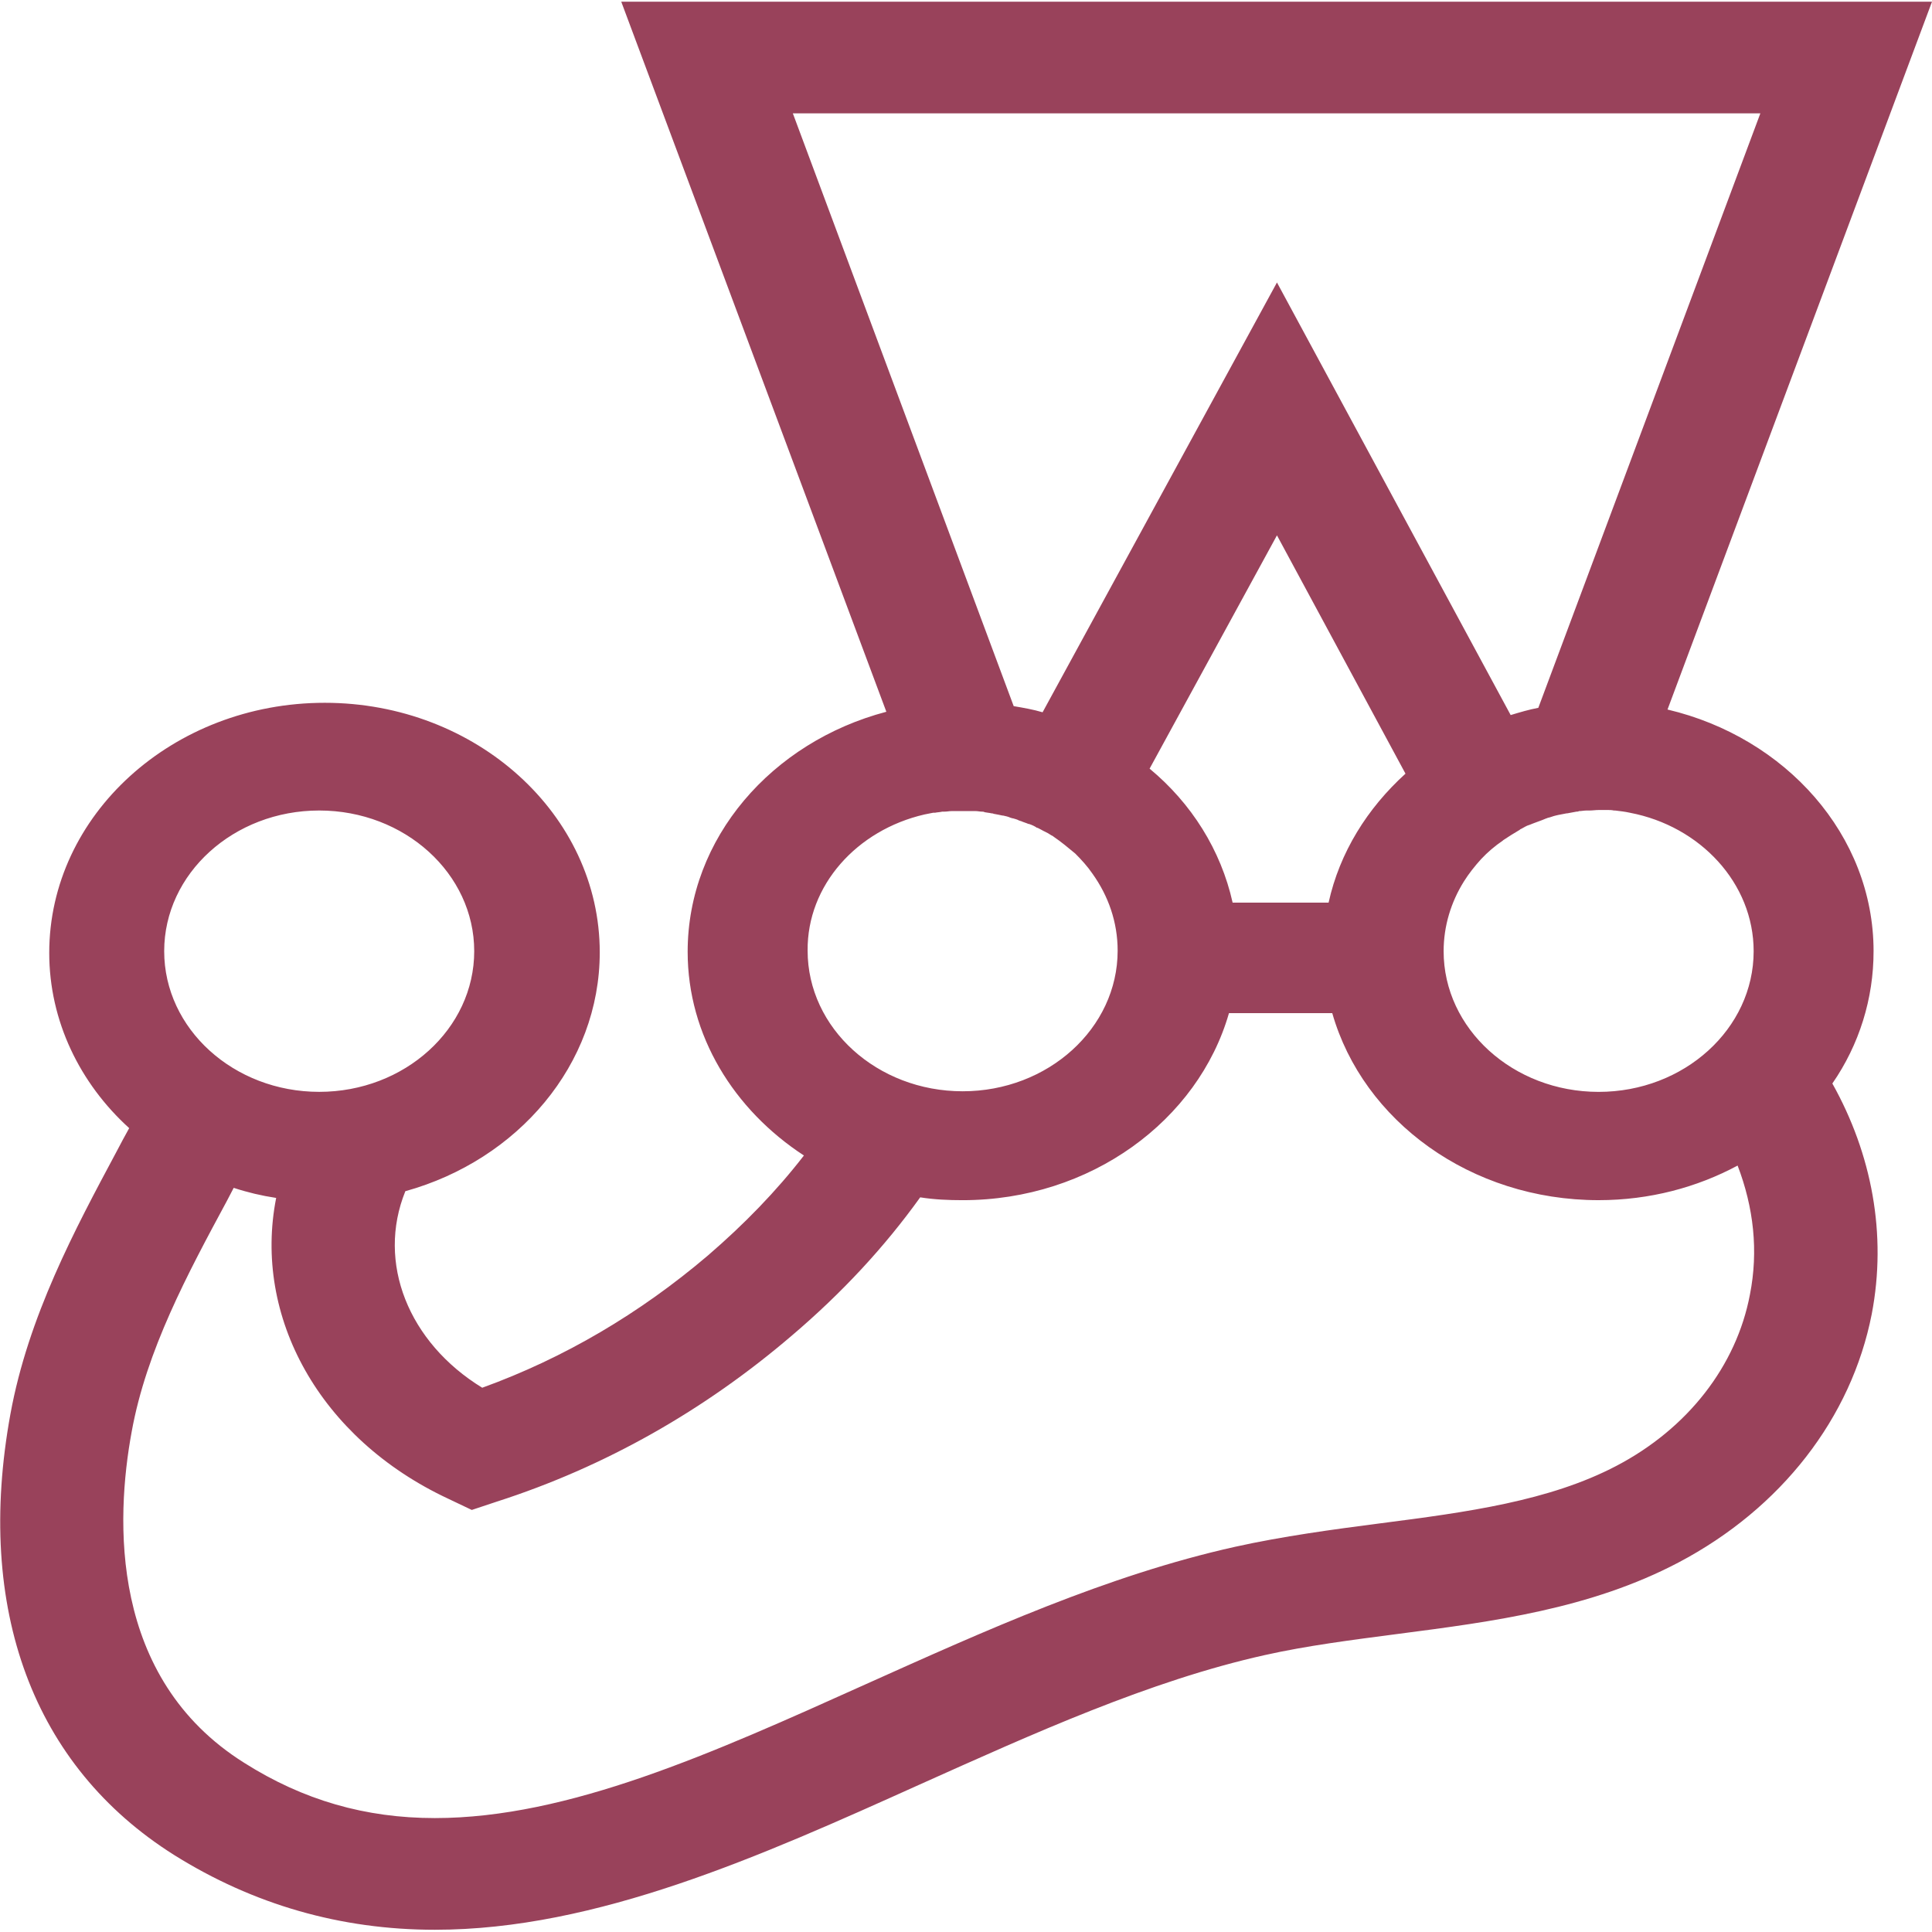
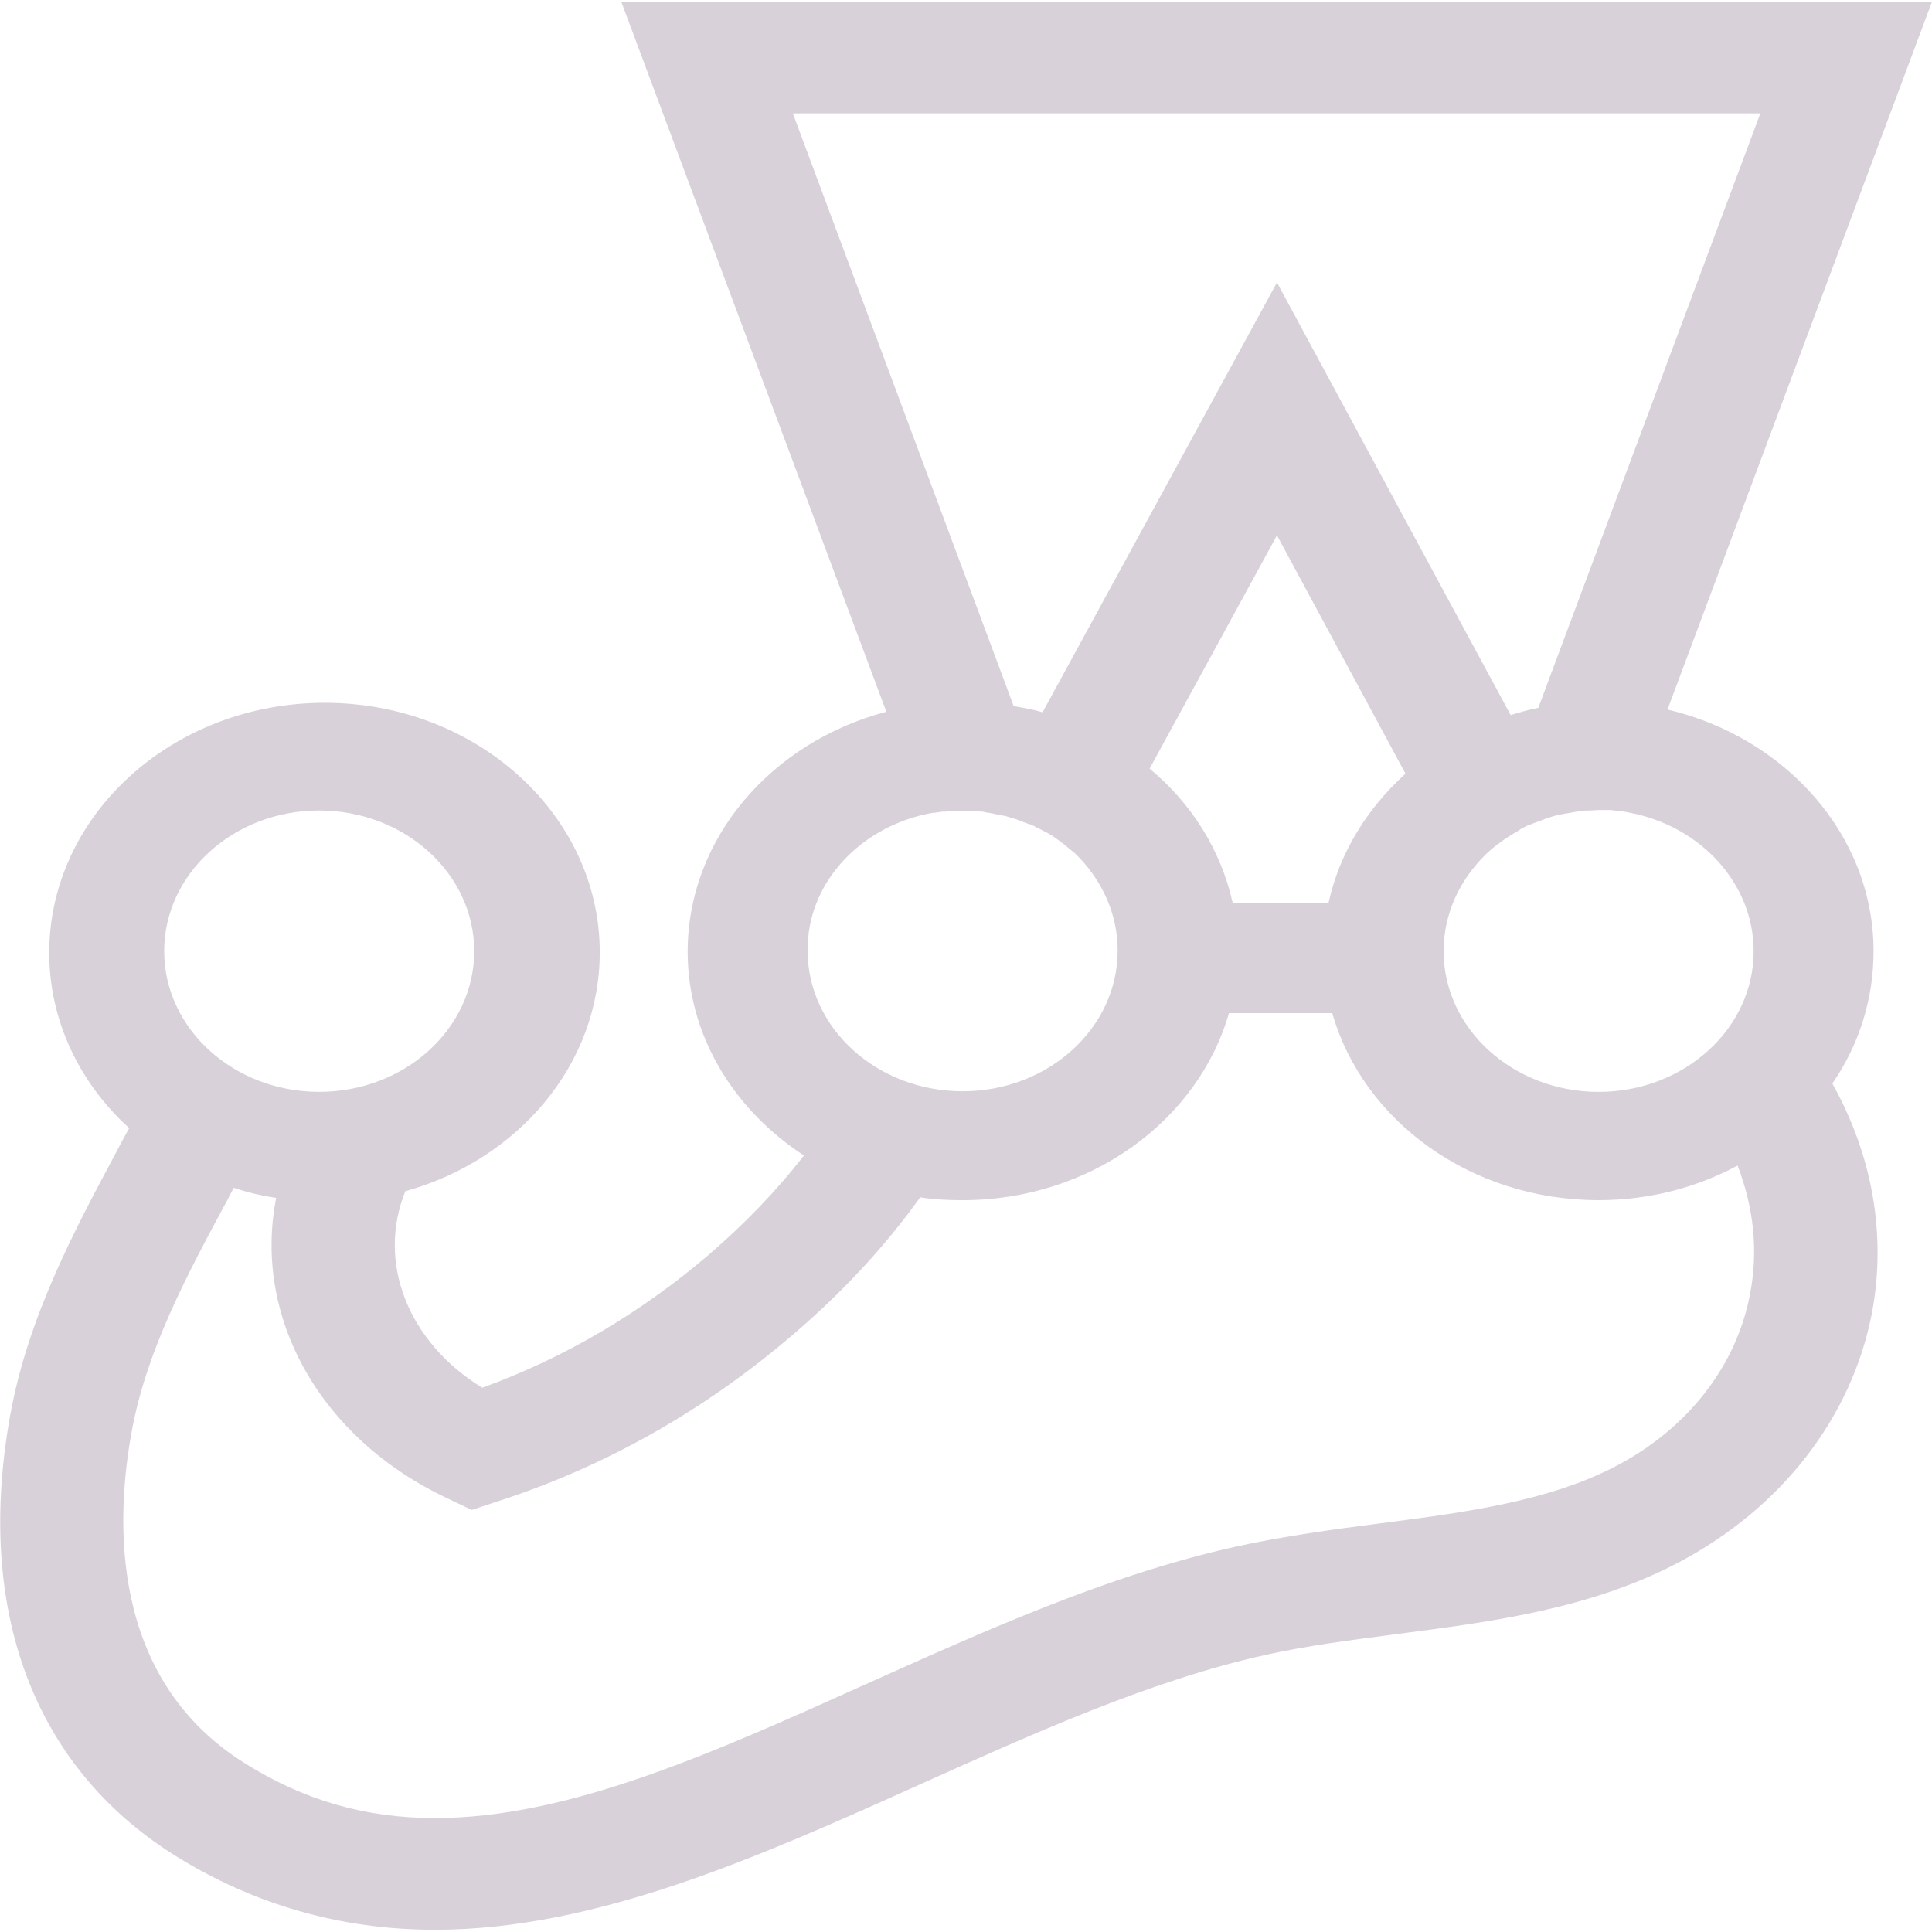
- <svg xmlns="http://www.w3.org/2000/svg" viewBox="0 0 128 128">
-   <path fill="#99425B" d="M124.129 63.02c0-7.692-5.828-14.165-13.652-16.012L128 .113H41.16l17.563 47.043c-7.578 1.996-13.164 8.356-13.164 15.903 0 5.546 3.058 10.464 7.703 13.496-1.832 2.367-3.953 4.55-6.356 6.62-4.523 3.848-9.539 6.805-14.957 8.766-4.89-2.996-7.008-8.285-5.094-13.02 7.457-2.07 12.88-8.394 12.88-15.827 0-9.133-8.192-16.532-18.22-16.532-10.066 0-18.253 7.434-18.253 16.57 0 4.513 2.035 8.653 5.297 11.61-.286.52-.57 1.035-.856 1.59C4.973 81.438 1.875 87.207.691 93.68c-2.363 12.941 1.508 23.336 10.84 29.215 5.258 3.293 11.047 4.957 17.282 4.957 10.714 0 21.597-4.883 32.109-9.618 7.5-3.363 15.242-6.879 22.863-8.578 2.813-.629 5.746-1 8.844-1.406 6.273-.813 12.754-1.664 18.582-4.734 6.805-3.586 11.45-9.579 12.797-16.457 1.015-5.29 0-10.614-2.61-15.274a15.35 15.35 0 002.73-8.765zm-7.945 0c0 5.14-4.606 9.32-10.27 9.32s-10.27-4.18-10.27-9.32c0-1.665.489-3.254 1.344-4.622.325-.52.735-1.035 1.14-1.48a8.517 8.517 0 011.427-1.219l.043-.039c.324-.222.691-.445 1.058-.664 0 0 .04 0 .04-.039.163-.074.327-.184.492-.258.039 0 .078-.039.12-.039.165-.07.368-.144.57-.219a8.78 8.78 0 00.571-.222c.04 0 .082-.04.121-.04.164-.034.328-.109.489-.144.043 0 .125-.039.164-.039.203-.035.367-.074.57-.11h.043l.61-.113c.042 0 .12 0 .163-.035.164 0 .325-.039.489-.039h.203c.203 0 .41-.035.652-.035h.531c.16 0 .286 0 .446.035h.082c.328.04.652.074.98.149 4.645.886 8.192 4.66 8.192 9.172zM52.527 7.508h64.102l-14.711 39.387c-.61.113-1.223.296-1.832.48l-15.484-28.66L69.074 47.19c-.613-.183-1.265-.296-1.914-.406zM81.664 59.8c-.773-3.477-2.73-6.582-5.5-8.875l8.438-15.457 8.515 15.789c-2.527 2.293-4.36 5.215-5.094 8.543zM61.25 53.96c.203-.04.367-.074.57-.113h.121c.164-.035.329-.035.489-.075h.164c.164 0 .285-.035.449-.035h1.59c.16 0 .285.035.406.035.082 0 .121 0 .203.04.164.035.285.035.45.074.038 0 .081 0 .163.035.204.039.407.074.57.113h.04c.164.035.328.07.488.145.043 0 .082.039.164.039.121.035.285.074.406.148.043 0 .082.035.125.035.16.075.325.114.489.188h.039c.203.07.367.144.531.258h.04c.163.074.327.183.491.257.04 0 .04.04.078.04.164.07.286.183.45.257l.043.035c.488.333.937.704 1.382 1.075l.043.035c.407.406.813.851 1.141 1.332 1.059 1.48 1.672 3.219 1.672 5.105 0 5.141-4.606 9.317-10.27 9.317s-10.27-4.176-10.27-9.317c-.042-4.328 3.259-7.988 7.743-9.023zm-40.102-.262c5.665 0 10.27 4.18 10.27 9.32 0 5.141-4.605 9.32-10.27 9.32-5.664 0-10.27-4.179-10.27-9.32 0-5.14 4.606-9.32 10.27-9.32zm94.79 32.067c-.895 4.73-4.118 8.875-8.844 11.351-4.442 2.332-9.903 3.07-15.649 3.809-3.136.406-6.437.851-9.617 1.554-8.476 1.887-16.625 5.586-24.531 9.133-10.106 4.551-19.645 8.84-28.484 8.84-4.606 0-8.723-1.183-12.633-3.66-8.965-5.621-8.52-16.16-7.457-21.93.976-5.402 3.707-10.468 6.316-15.312.16-.297.285-.555.445-.852.899.297 1.836.52 2.813.668-1.547 7.84 2.851 15.938 11.41 19.934l1.55.738 1.669-.555c7.133-2.293 13.734-6.027 19.562-11.02 3.301-2.812 6.114-5.843 8.477-9.136.937.149 1.875.188 2.812.188 8.477 0 15.606-5.29 17.645-12.391h6.844c2.039 7.137 9.171 12.39 17.648 12.39 3.383 0 6.52-.85 9.207-2.292 1.063 2.773 1.387 5.656.817 8.543zm0 0" />
+ <svg xmlns="http://www.w3.org/2000/svg" viewBox="0 0 128 128" width="50px" height="50px">
+   <path fill="#D9D1DA" d="M124.129 63.02c0-7.692-5.828-14.165-13.652-16.012L128 .113H41.16l17.563 47.043c-7.578 1.996-13.164 8.356-13.164 15.903 0 5.546 3.058 10.464 7.703 13.496-1.832 2.367-3.953 4.55-6.356 6.62-4.523 3.848-9.539 6.805-14.957 8.766-4.89-2.996-7.008-8.285-5.094-13.02 7.457-2.07 12.88-8.394 12.88-15.827 0-9.133-8.192-16.532-18.22-16.532-10.066 0-18.253 7.434-18.253 16.57 0 4.513 2.035 8.653 5.297 11.61-.286.52-.57 1.035-.856 1.59C4.973 81.438 1.875 87.207.691 93.68c-2.363 12.941 1.508 23.336 10.84 29.215 5.258 3.293 11.047 4.957 17.282 4.957 10.714 0 21.597-4.883 32.109-9.618 7.5-3.363 15.242-6.879 22.863-8.578 2.813-.629 5.746-1 8.844-1.406 6.273-.813 12.754-1.664 18.582-4.734 6.805-3.586 11.45-9.579 12.797-16.457 1.015-5.29 0-10.614-2.61-15.274a15.35 15.35 0 002.73-8.765zm-7.945 0c0 5.14-4.606 9.32-10.27 9.32s-10.27-4.18-10.27-9.32c0-1.665.489-3.254 1.344-4.622.325-.52.735-1.035 1.14-1.48a8.517 8.517 0 011.427-1.219l.043-.039c.324-.222.691-.445 1.058-.664 0 0 .04 0 .04-.039.163-.074.327-.184.492-.258.039 0 .078-.039.12-.039.165-.07.368-.144.57-.219a8.78 8.78 0 00.571-.222c.04 0 .082-.04.121-.04.164-.034.328-.109.489-.144.043 0 .125-.039.164-.039.203-.035.367-.074.57-.11h.043l.61-.113c.042 0 .12 0 .163-.035.164 0 .325-.039.489-.039h.203c.203 0 .41-.035.652-.035h.531c.16 0 .286 0 .446.035h.082c.328.04.652.074.98.149 4.645.886 8.192 4.66 8.192 9.172zM52.527 7.508h64.102l-14.711 39.387c-.61.113-1.223.296-1.832.48l-15.484-28.66L69.074 47.19c-.613-.183-1.265-.296-1.914-.406zM81.664 59.8c-.773-3.477-2.73-6.582-5.5-8.875l8.438-15.457 8.515 15.789c-2.527 2.293-4.36 5.215-5.094 8.543zM61.25 53.96c.203-.04.367-.074.57-.113h.121c.164-.035.329-.035.489-.075h.164c.164 0 .285-.035.449-.035h1.59c.16 0 .285.035.406.035.082 0 .121 0 .203.04.164.035.285.035.45.074.038 0 .081 0 .163.035.204.039.407.074.57.113h.04c.164.035.328.07.488.145.043 0 .082.039.164.039.121.035.285.074.406.148.043 0 .082.035.125.035.16.075.325.114.489.188h.039c.203.07.367.144.531.258h.04c.163.074.327.183.491.257.04 0 .04.04.078.04.164.07.286.183.45.257l.043.035c.488.333.937.704 1.382 1.075l.043.035c.407.406.813.851 1.141 1.332 1.059 1.48 1.672 3.219 1.672 5.105 0 5.141-4.606 9.317-10.27 9.317s-10.27-4.176-10.27-9.317c-.042-4.328 3.259-7.988 7.743-9.023zm-40.102-.262c5.665 0 10.27 4.18 10.27 9.32 0 5.141-4.605 9.32-10.27 9.32-5.664 0-10.27-4.179-10.27-9.32 0-5.14 4.606-9.32 10.27-9.32zm94.79 32.067c-.895 4.73-4.118 8.875-8.844 11.351-4.442 2.332-9.903 3.07-15.649 3.809-3.136.406-6.437.851-9.617 1.554-8.476 1.887-16.625 5.586-24.531 9.133-10.106 4.551-19.645 8.84-28.484 8.84-4.606 0-8.723-1.183-12.633-3.66-8.965-5.621-8.52-16.16-7.457-21.93.976-5.402 3.707-10.468 6.316-15.312.16-.297.285-.555.445-.852.899.297 1.836.52 2.813.668-1.547 7.84 2.851 15.938 11.41 19.934l1.55.738 1.669-.555c7.133-2.293 13.734-6.027 19.562-11.02 3.301-2.812 6.114-5.843 8.477-9.136.937.149 1.875.188 2.812.188 8.477 0 15.606-5.29 17.645-12.391h6.844c2.039 7.137 9.171 12.39 17.648 12.39 3.383 0 6.52-.85 9.207-2.292 1.063 2.773 1.387 5.656.817 8.543zm0 0" />
</svg>
